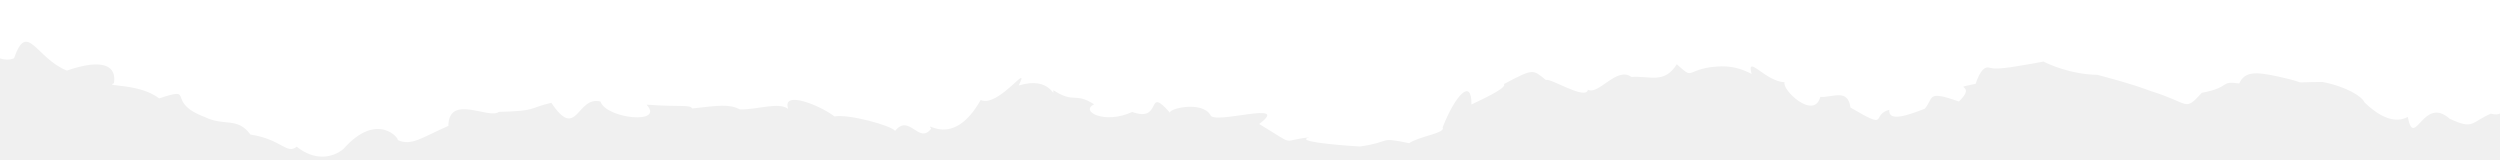
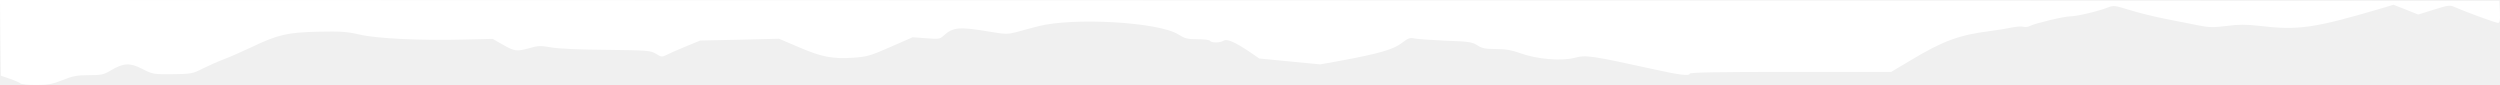
- <svg xmlns="http://www.w3.org/2000/svg" viewBox="0 234.223 430.629 27.434" xml:space="preserve" style="max-height: 500px" y="0px" x="0px" id="Layer_1" version="1.1" width="430.629" height="27.434">
-   <g>
-     <path d="M201.53,253.64c0.03,0.04,0.06,0.08,0.1,0.12C201.57,253.72,201.53,253.69,201.53,253.64z" style="fill:#ffffff;" />
-     <path d="M432,40.77v209.67c-0.55,0.82,0.06,4.2-2.94,3.36c-3.46,1.5-2.96,2.82-7.11,0.87   c-4.55-4.07-6.07,5.44-7.21-0.3c-0.86,0.44-3.32,1.52-7.49-2.55c-0.3-0.9-3.01-2.68-7.22-3.48c-6.54,0.03-1.4,0.43-7.37-0.88   c-4.25-0.95-6-0.92-6.95,1.14c-3.45-0.5-1.33,0.65-6.44,1.61c-3.1,3.34-1.9,1.81-8.86-0.32c-1.12-0.39-2.34-0.98-9.15-2.78   c-4.63-0.06-8.62-1.93-9.26-2.28c0.01-0.01,0.02-0.01,0.03-0.01c-0.17-0.08-0.16-0.07-0.03,0.01c-4.33,0.78-7.76,1.45-9.05,1.1   c-0.27,0.07-1.38-1-2.65,2.74c-4.73,0.95,0.47-0.17-2.87,3.03c-5.72-2-4.27-0.56-5.9,1.26c-2.68,1.03-6.31,2.39-6.1,0.18   c-3.28,0.88,0.2,3.65-6.68-0.39c-0.46-3.35-3.06-1.7-5.2-1.83c-1.1,4.07-6.7-1.29-6.15-2.53c-3.32-0.13-6.63-4.95-5.68-1.42   c-3.28-1.78-5.77-1.28-7.15-1.17c-4.3,0.71-2.81,2.12-5.74-0.51c-2.16,3.46-4.67,1.95-7.82,2.19c-2.51-1.87-5.64,3.17-7.49,2.2   c-0.34,1.9-6.64-2.16-7.22-1.66c-2.31-1.84-2.03-2.08-7.26,0.69c0.73,0.63-4.27,2.87-5.58,3.51c0.06-4.7-2.82-1.54-4.96,3.94   c0.57,1.01-3.9,1.47-5.78,2.73c-5.47-1.15-2.81-0.23-8.5,0.57c-5.32-0.33-11.14-0.97-8.67-1.58c-5.2,0.52-1.97,1.71-8.66-2.3   c5.72-4.24-7.98,0.27-8.41-1.57c-1.5-2.45-7.2-1.07-6.95-0.37c-4.28-4.86-1.14,1.8-6.5-0.13c-4.74,2.18-9.07-0.1-6.57-1.32   c-3.34-2.15-3.41-0.05-7.02-2.44c0.12,1.71-0.38-2.5-5.97-0.8c2.17-4.41-3.51,3.93-6.54,2.49c-4.91,8.7-9.84,3.23-8.54,4.95   c-2.12,2.79-3.75-2.68-6.21,0.38c-0.59-0.9-7.98-2.95-10.44-2.49c-2.33-1.83-9.1-4.63-7.98-1.31c-1.71-1.23-5.32,0.17-8.31,0.1   c-1.85-0.95-3.57-0.69-8.23-0.16c-0.34-0.71-1.94-0.22-7.85-0.66c3.2,3.48-6.98,2.43-7.94-0.54c-4.08-1.04-4.03,6.88-8.46,0.22   c-4,0.93-2.43,1.42-9.03,1.56c-1.7,1.35-8.64-3.16-8.71,2.42c-4.5,1.96-6.38,3.55-8.75,2.42c0.48,0-3.38-5.15-9.32,1.55   c-1.76,1.49-4.9,2.16-8.05-0.39c-1.71,1.41-2.62-1.28-7.97-2.09c-2.27-3.09-4.49-1.35-7.89-3.03c-6.93-2.6-1.35-5.35-7.83-3.2   c-3.49-2.67-9.59-1.96-7.8-2.61c0.5-2.91-1.73-4.38-8.1-2.18c-5.33-2.13-6.84-8.68-9.1-2.12c-0.82,0.34-1.63,0.27-2.42,0.03V54.39   c1.22,0.72,2.32,1.17,2.95,0.26c4.72,2.96,5.74,0.73,8.55,0.2c1.27-2.53,4.18,1.14,5.5-1.13c3.74-1.76,0.99-1.74,5.54-0.14   c3.11-0.67,1.54-1.55,6.29,0.88c1.58,0.64,6.57,2.15,6.4-0.96c-0.37-0.38,2.02-1.8,4.92-3.46c4.9-0.45,1.71-1.17,4.98-2.98   c-1.66-3.55,1.8-0.3,6.19-0.65c2.74-0.73,4.16-1.91,6.44,0.18c0.86-3.83,7.35,1.13,6.24-0.39c2.51-3.35,7.54,2.36,6.61-2.79   c2.09,3.43,3-5.17,6.5-2.69c3.57-3.58,2.97-1.38,5.72-0.15c2.09-1.08,2.98-0.68,5.64,0.77c2.23-2.31-0.85,0.41,5.89,0.53   c1.09,3.02,7.2,4.6,8.34-0.76c0.31,3.02,5.97-1.29,8.31,0.05c2.33-1.71,2.85-0.35,6.89,2.45c4.63-0.73,4.27,3.24,7.88,1.64   c-1.38-0.94-0.17-1.15,3.36-0.23c0.9,2.14,2.72,0.23,3.33,0.1c1.63,1.2,0.51,0.9,3.96,2.24c0.26-3.88,1.48,0.54,3.55,2.33   c4.2,1.08,2.17,0.35,5.68,0.93c3.83,2.61,3.66,1.49,5.79-0.18c3.15-0.91,2.19,0.76,5.59,0.6c0.34,0.27,3.79,0.12,6.54,3.1   c3.34,5.13,5.42,1.9,7.07,2.27c5.75,1.83,4.09,0.26,5.83,0.03c0.14-2.39,5.24,1.63,5.74-0.6c2.87-3.77,5.39-1.58,5.67-0.87   c2.48-2.56,6.83-1.51,9.08-2.11c3.04-2.37,6.8-2.57,8.08-3.07c0.23-0.83,8.1-0.66,7.76-3.81c2.16,0.17,1.72-4.17,4.83-3.21   c1.35-0.44,2.1-2.5,5.48-3.88c2.02-1.58,3.57-1.57,5.1-2.43c3.16,0.16,3.46-1.1,5.59,0.09c2.93,1.46,2.74,4.21,6.02,1.25   c1.96-1.64,4.51,1.24,6.08,0.38c0.25-1.53,7.82-0.58,7.95-2.06c0.96-1.44,2.7-0.65,7.54-2.58c2.25-0.94,4.18-0.7,7.71-0.96   c3.97,1.9,2.97,1.89,7.53,0.56c3.33,2.58,9.21-2.52,7.6,1.12c2.6,2.67,3.72-2.91,7.67,0.88c8.6-1.54,2.23-1.7,7.55,0.76   c0-0.16,4.82-4.07,7.4,0.99c0.4-1.55,1.78,0.67,7.17,1.53c4.83,0.53,4.74,3.34,7.9,1.19c4.01,3.63,3.81,0.65,7.41,1.36   c-0.28,4.93,5.46-0.85,5.51,2.96c-0.11,0.06-0.13,0.18-0.01,0.4c0.01-0.14,0.01-0.28,0.01-0.4c0.79-0.4,6.38,2.6,6.9,2.48   c1.09,2.37,1.06,1.46,5.41-0.68c4.01,2.96,3.55-2.84,5.79-0.6c-0.73,3.61,2.85,0.02,6.42,0.79c4.29-0.94,5.12-1.27,6.01,0.72   c-0.01-0.05,7.78,0.68,5.78-1.25c1.77,0.76,3.17,0.84,5.28-3.91c2.85-1.04,5.47-4.65,5.69-3.15c-0.08-1.3,5.96-0.33,7.5-0.46   c0.76-3.24,5.88-2.41,7.43-0.65c4.58-5.49,7.37-5.19,6.92-2.54c-0.87,0.16,6.44,1.51,7.45,0.91c0.57,0.56,5.23,4.33,6.09,1.84   c5.11,0.77,0.88,2.93,5.4,1.68c1.37,4.08,4.89,3.23,8.27,1.3C431.4,40.67,431.66,40.77,432,40.77z" style="fill:#ffffff;" />
+ <svg xmlns="http://www.w3.org/2000/svg" version="1.0" preserveAspectRatio="xMidYMid meet" viewBox="194 513 1529.87 52">
+   <g transform="translate(0,1080) scale(0.1,-0.1)" fill="#ffffff" stroke="none">
+     <path d="M1942 5438 l3 -231 55 -19 c30 -10 59 -23 64 -28 6 -6 49 -10 97 -10 74 0 99 5 162 30 63 25 89 30 161 30 76 0 90 3 134 29 79 47 118 48 193 9 63 -32 67 -33 184 -32 115 1 123 3 185 34 36 18 94 44 129 57 35 13 110 46 165 72 165 79 225 93 414 97 139 3 177 0 250 -17 104 -25 376 -38 642 -31 l175 4 63 -36 c73 -41 83 -42 164 -20 51 15 68 15 131 4 44 -8 174 -14 339 -15 254 -3 268 -4 302 -24 32 -20 37 -21 63 -8 15 8 69 32 118 52 l90 37 241 5 241 6 122 -52 c139 -60 207 -73 336 -64 81 6 103 12 225 66 l135 59 82 -6 c74 -6 85 -5 104 13 61 56 96 59 292 26 88 -15 104 -15 155 -2 31 9 92 25 134 36 214 56 741 26 859 -50 40 -25 55 -29 117 -29 39 0 74 -4 77 -10 8 -13 61 -13 83 1 21 13 69 -8 163 -71 l55 -38 186 -18 187 -18 128 23 c231 43 319 68 370 107 39 30 52 35 77 29 17 -4 103 -10 191 -14 143 -5 164 -8 195 -28 29 -19 49 -23 115 -23 60 0 97 -7 150 -26 99 -36 249 -49 330 -28 71 19 101 14 490 -71 151 -34 215 -41 215 -26 0 8 166 11 616 11 l617 0 116 69 c203 122 300 157 490 181 47 6 107 16 134 22 26 5 58 8 69 4 12 -3 29 -1 40 5 30 16 210 59 248 59 38 0 171 31 231 55 33 13 43 11 130 -16 52 -16 150 -41 219 -54 69 -14 159 -32 201 -40 64 -13 92 -14 174 -4 74 10 120 10 198 1 244 -29 338 -15 768 112 l56 17 76 -30 75 -30 96 30 c89 28 99 29 129 15 66 -29 249 -96 263 -96 12 0 14 14 12 68 l-3 67 -7648 3 -7647 2 2 -232z" />
  </g>
</svg>
